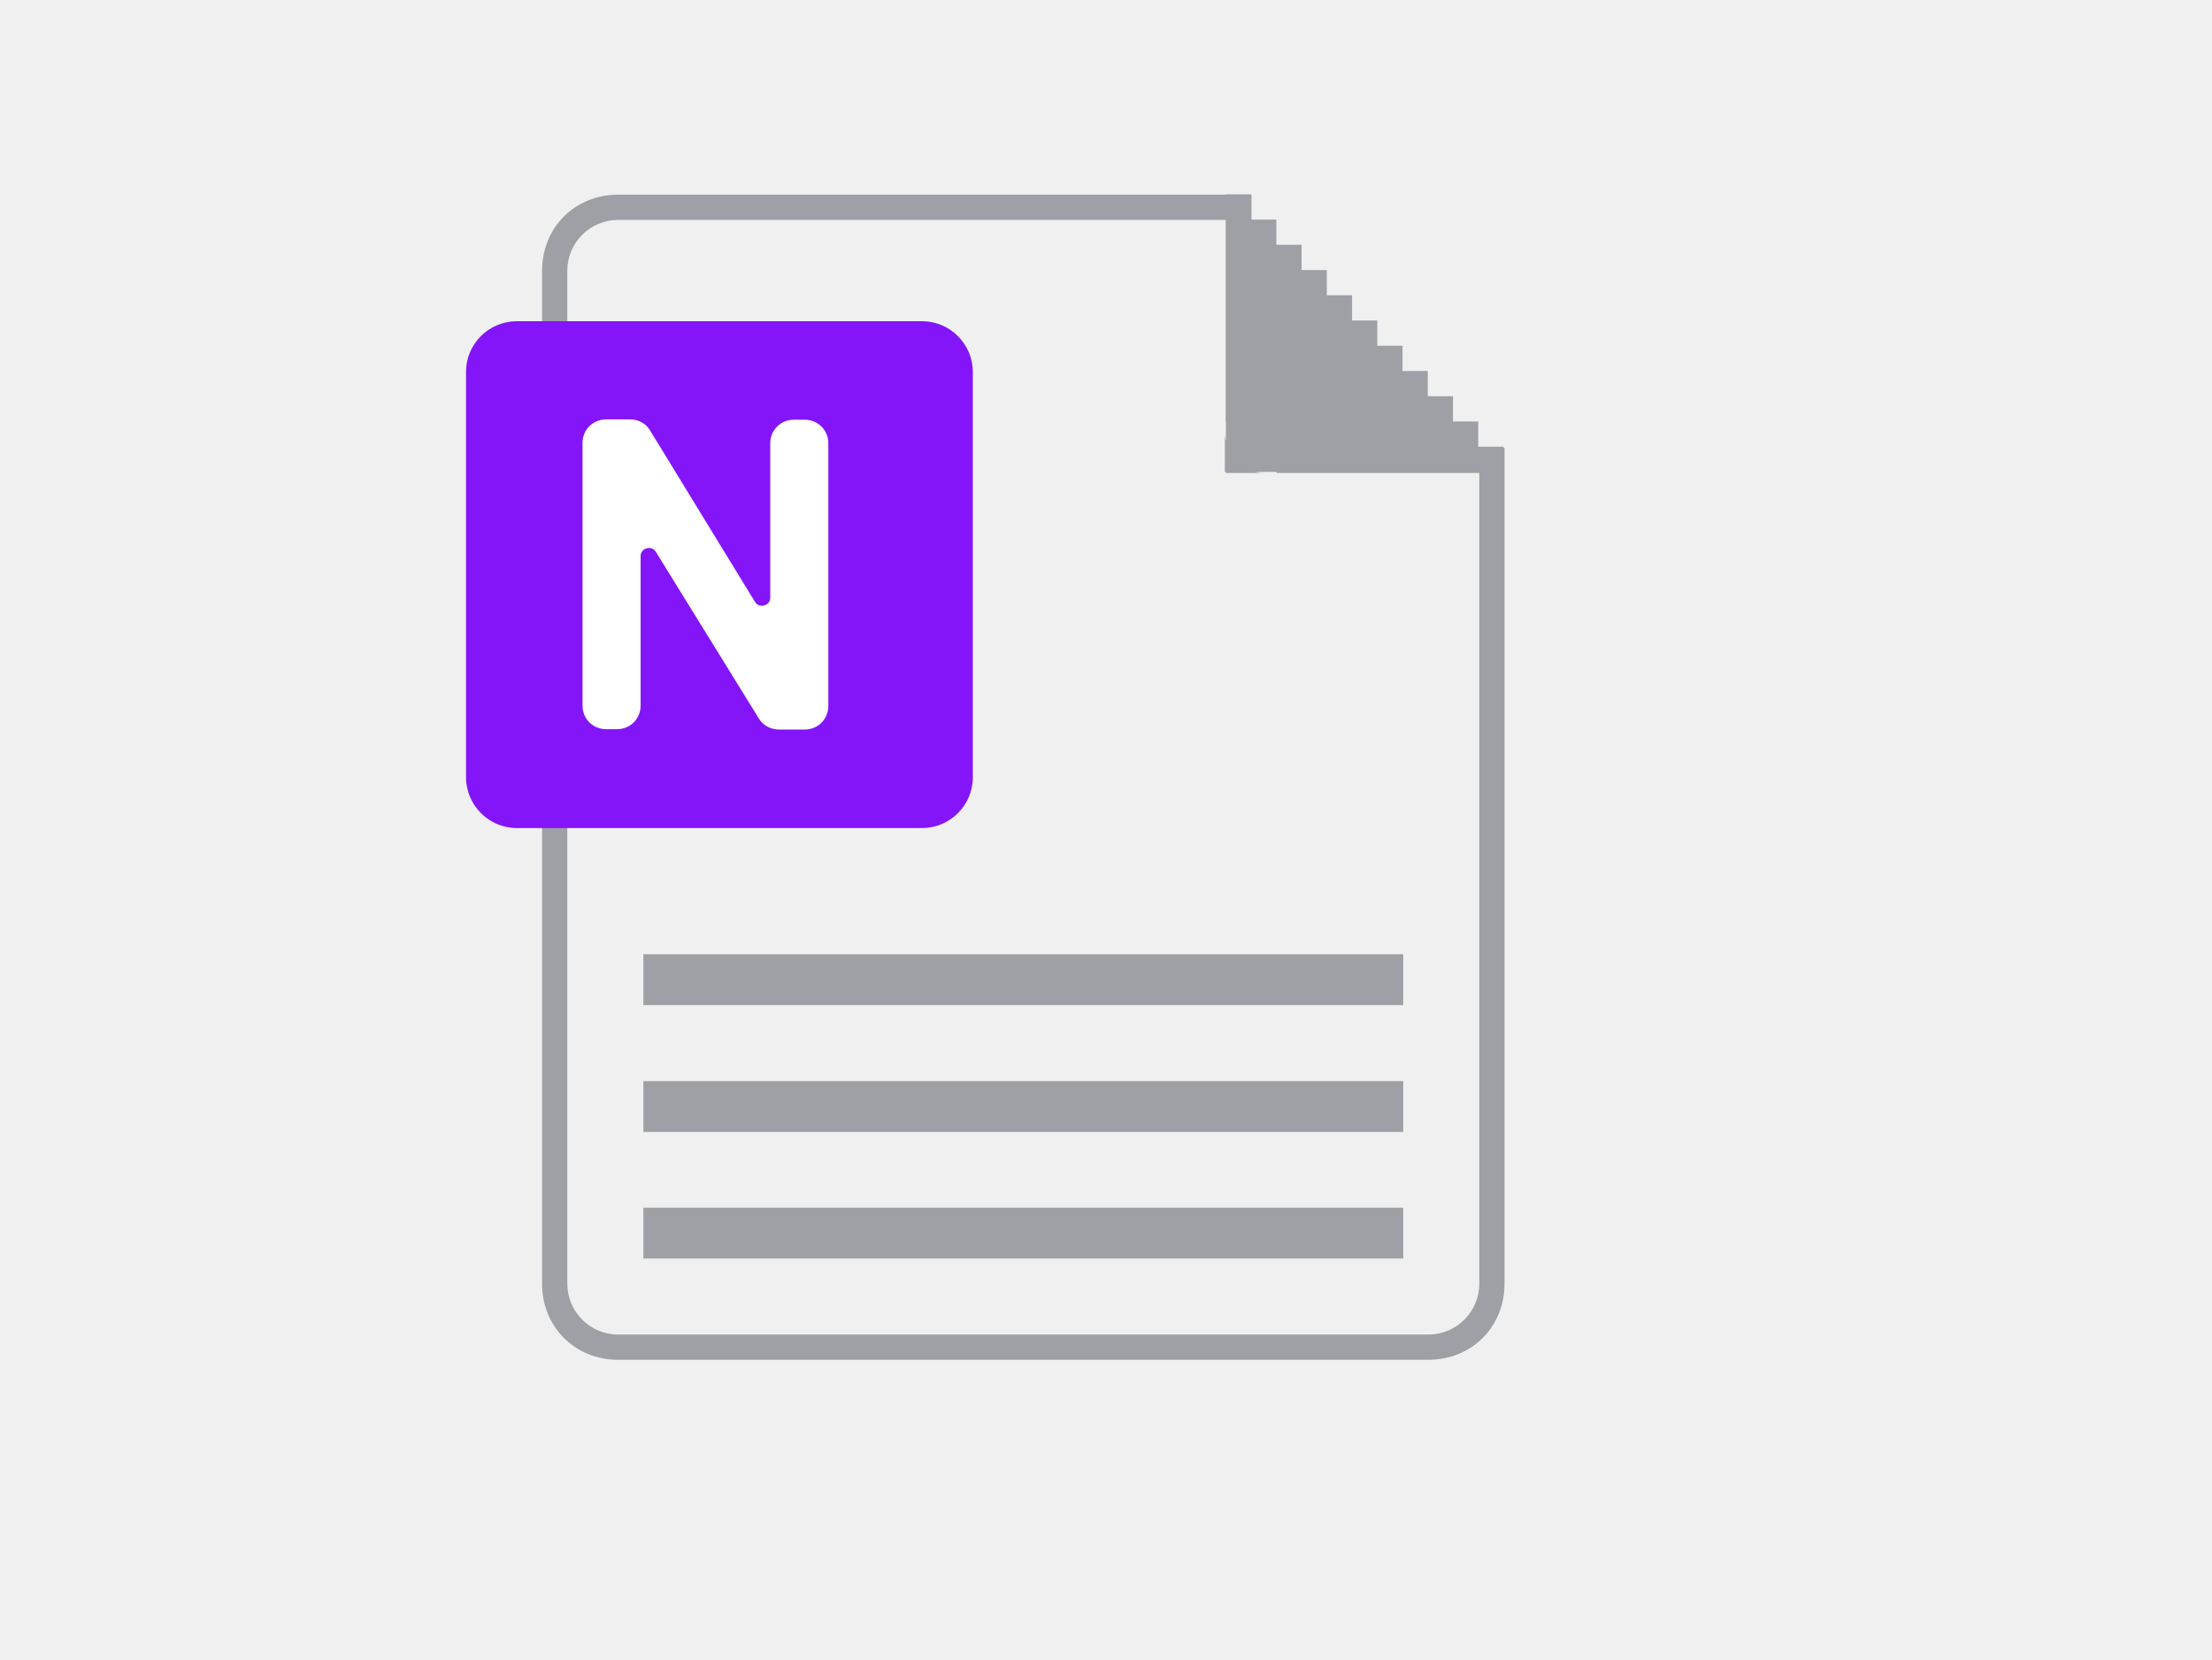
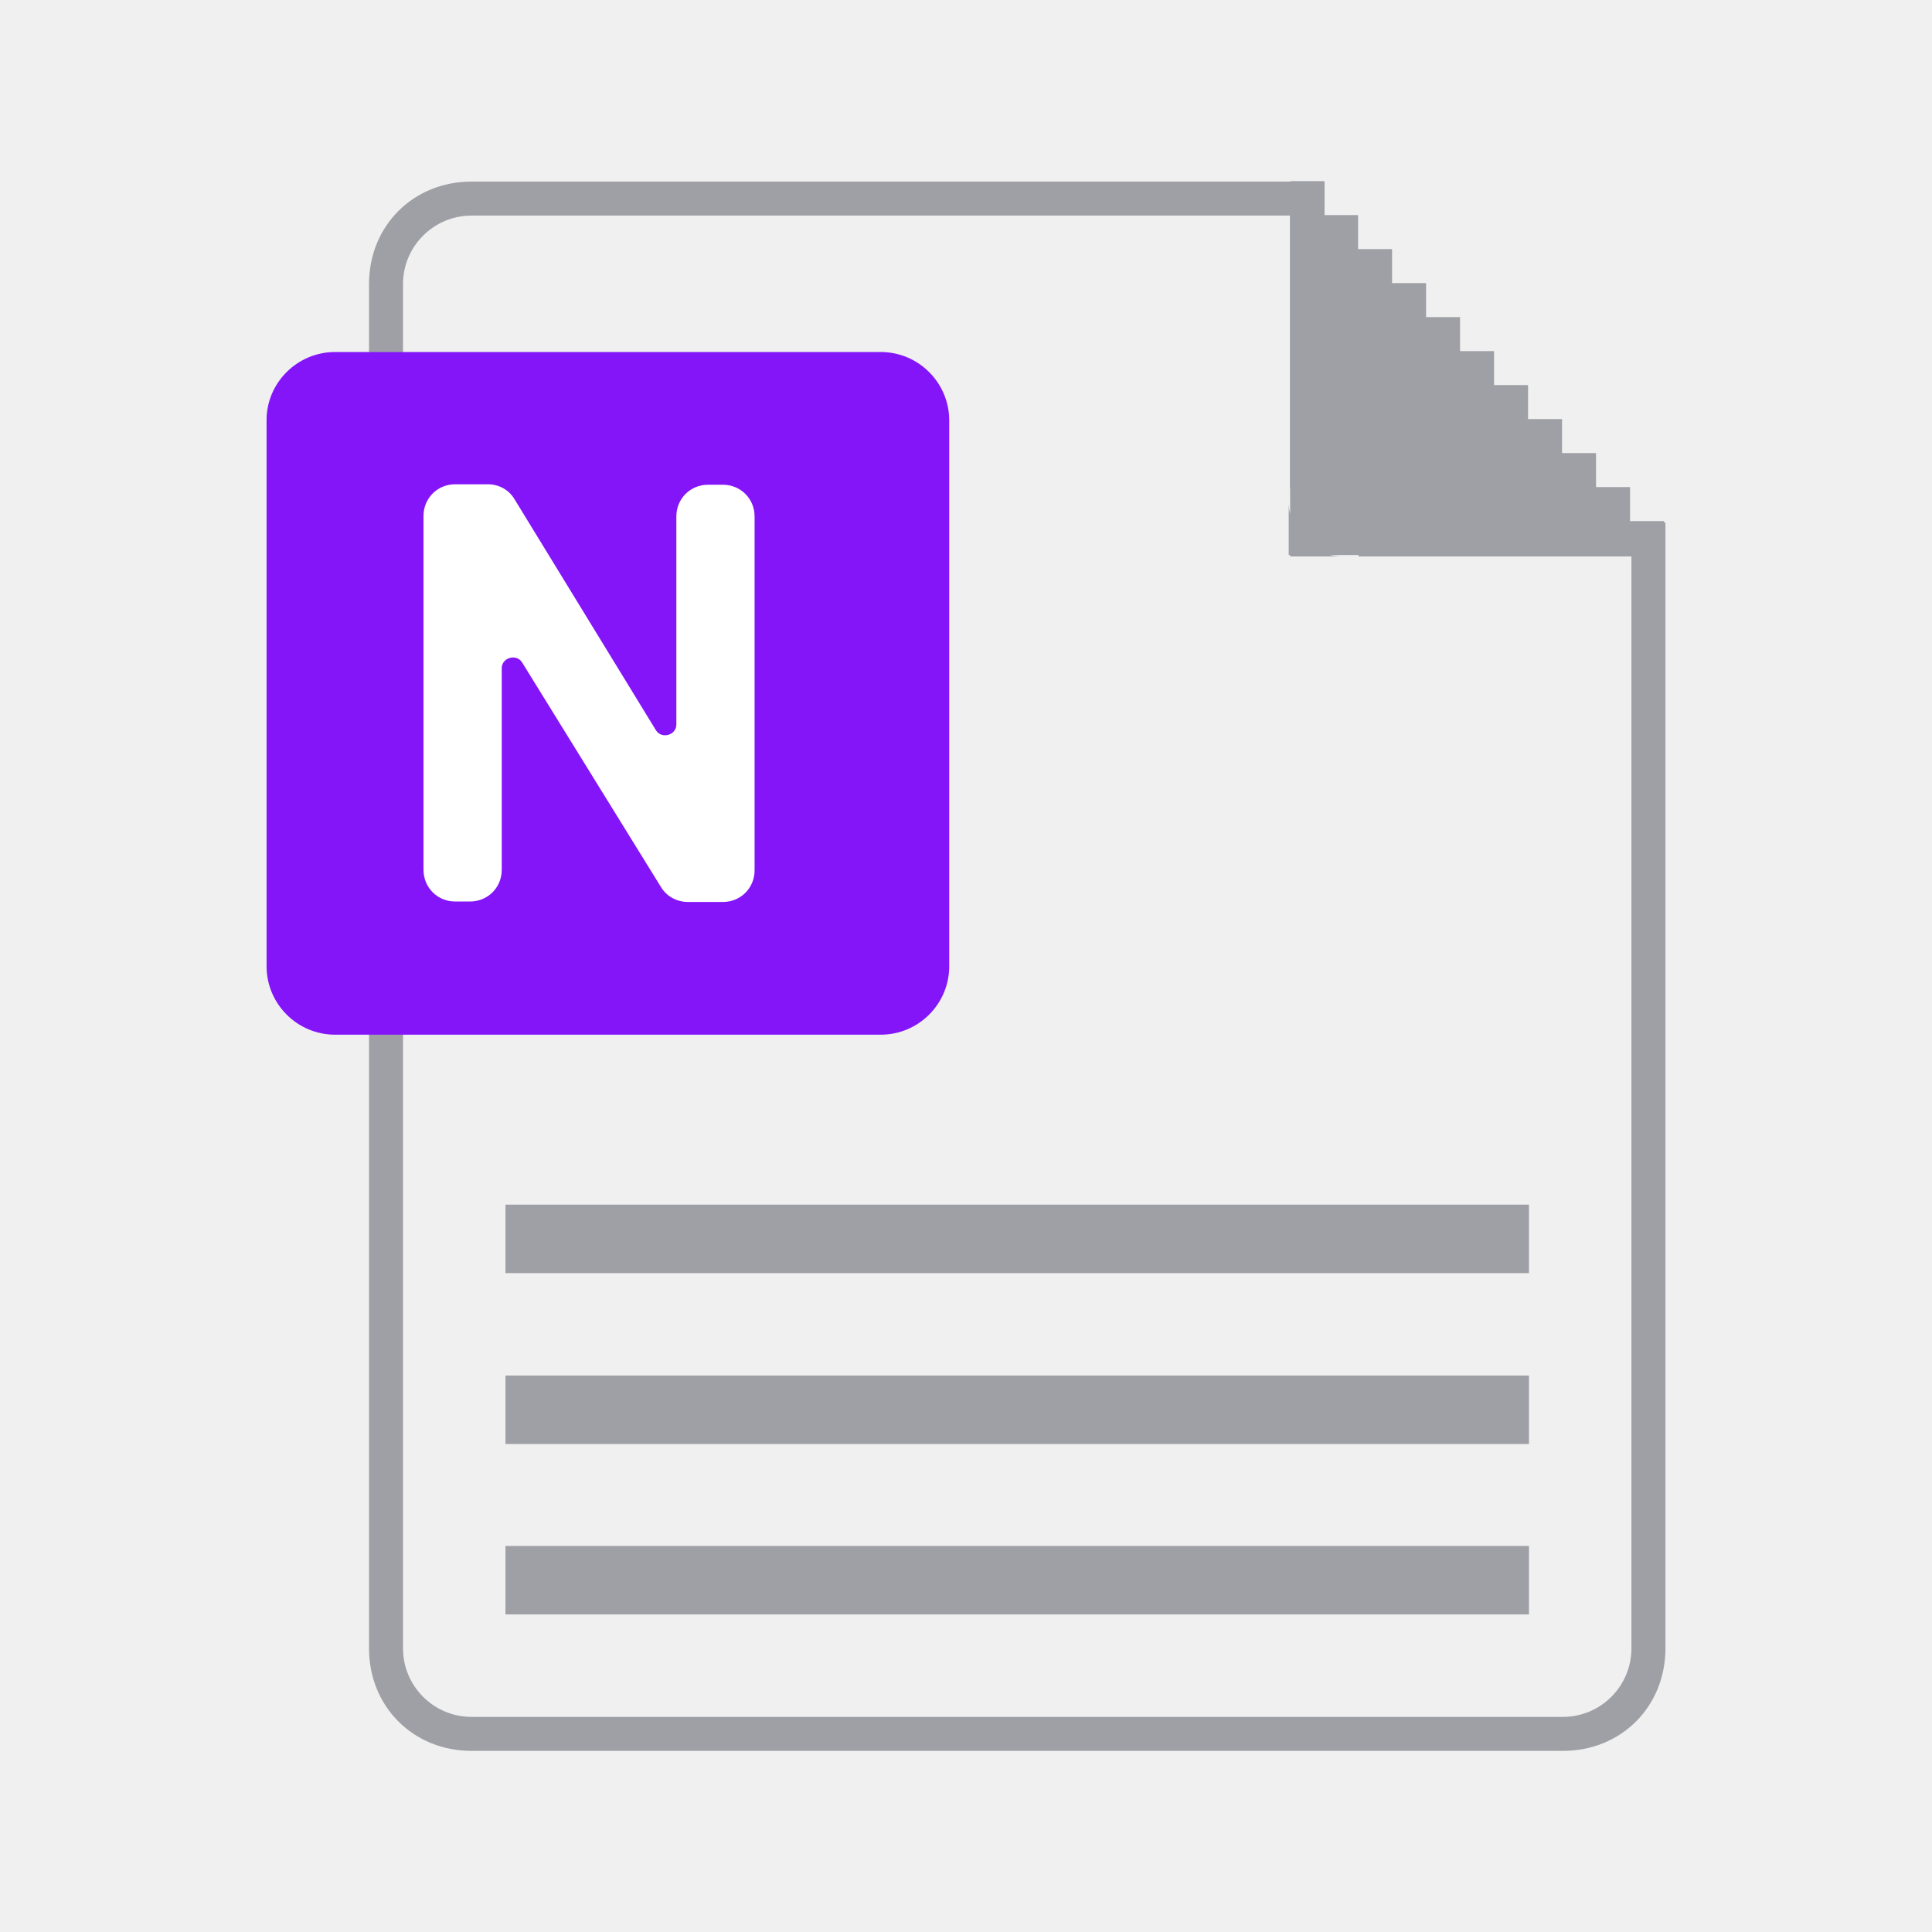
- <svg xmlns="http://www.w3.org/2000/svg" class="icon" width="200px" height="150.04px" viewBox="0 0 1365 1024" version="1.1">
-   <path d="M803.413 276.267h125.013v515.84c0 26.667-20.267 46.933-46.933 46.933H381.44c-26.667 0-46.933-20.267-46.933-46.933v-625.067c0-26.667 20.267-46.933 46.933-46.933H772.267v125.013h31.36v31.147z m-46.933-15.573V135.68H381.44c-17.28 0-31.36 14.08-31.36 31.36v625.067c0 17.28 14.08 31.36 31.36 31.36h500.053c17.28 0 31.36-14.08 31.36-31.36V291.84h-125.013v-31.36h-31.36z m0 0" fill="#9FA0A6" />
-   <path d="M779.947 291.84h-23.467V119.893h15.573v15.573h15.573v15.573h15.573v15.573h15.573v15.573h15.573v15.573h15.573v15.573h15.573v15.573h15.573v15.573h15.573v15.573h15.573v15.573h15.573v15.573h-171.947v-23.467c0.64 13.227 11.52 24.107 24.107 24.107z m0 0M397.013 745.173h468.907V776.533H397.013v-31.36z m0-78.08h468.907v31.36H397.013v-31.36z m0-78.293h468.907v31.36H397.013V588.8z m0 0" fill="#9FA0A6" />
-   <path d="M318.933 198.187h250.027c17.28 0 31.36 14.08 31.36 31.36v250.027c0 17.28-14.08 31.36-31.36 31.36H318.933c-17.28 0-31.36-14.08-31.36-31.36V229.333c0-17.067 14.08-31.147 31.36-31.147z m0 0" fill="#8415F9" />
-   <path d="M359.467 435.413v-162.133c0-8.107 6.4-14.507 14.507-14.507h14.933c5.12 0 9.813 2.56 12.373 7.04l64.64 105.6c2.56 4.267 9.387 2.347 9.387-2.56v-95.36c0-8.107 6.4-14.507 14.507-14.507h6.827c8.107 0 14.507 6.4 14.507 14.507v162.133c0 8.107-6.4 14.507-14.507 14.507h-16c-5.12 0-9.813-2.56-12.373-6.827l-63.573-102.827c-2.56-4.267-9.387-2.347-9.387 2.56v92.373c0 8.107-6.4 14.507-14.507 14.507h-6.827c-8.107 0-14.507-6.4-14.507-14.507z" fill="#FFFFFF" />
+ <svg xmlns="http://www.w3.org/2000/svg" class="icon" width="200px" height="200px" viewBox="0 0 1024 1024" version="1.1">
+   <g transform="matrix(1.156927 0 0 1.156927 -191.4115 -42.7078)">
+     <path d="M803.413 276.267h125.013v515.84c0 26.667-20.267 46.933-46.933 46.933H381.44c-26.667 0-46.933-20.267-46.933-46.933v-625.067c0-26.667 20.267-46.933 46.933-46.933H772.267v125.013h31.36v31.147z m-46.933-15.573V135.68H381.44c-17.28 0-31.36 14.08-31.36 31.36v625.067c0 17.28 14.08 31.36 31.36 31.36h500.053c17.28 0 31.36-14.08 31.36-31.36V291.84h-125.013v-31.36h-31.36z m0 0" fill="#9FA0A6" />
+     <path d="M779.947 291.84h-23.467V119.893h15.573v15.573h15.573v15.573h15.573v15.573h15.573v15.573h15.573v15.573h15.573v15.573h15.573v15.573h15.573v15.573h15.573v15.573h15.573v15.573h15.573v15.573h-171.947v-23.467c0.64 13.227 11.52 24.107 24.107 24.107z m0 0M397.013 745.173h468.907V776.533H397.013v-31.36z m0-78.08h468.907v31.36H397.013v-31.36z m0-78.293h468.907v31.36H397.013V588.8z m0 0" fill="#9FA0A6" />
+     <path d="M318.933 198.187h250.027c17.28 0 31.36 14.08 31.36 31.36v250.027c0 17.28-14.08 31.36-31.36 31.36H318.933c-17.28 0-31.36-14.08-31.36-31.36V229.333c0-17.067 14.08-31.147 31.36-31.147z m0 0" fill="#8415F9" />
+     <path d="M359.467 435.413v-162.133c0-8.107 6.4-14.507 14.507-14.507h14.933c5.12 0 9.813 2.56 12.373 7.04l64.64 105.6c2.56 4.267 9.387 2.347 9.387-2.56v-95.36c0-8.107 6.4-14.507 14.507-14.507h6.827c8.107 0 14.507 6.4 14.507 14.507v162.133c0 8.107-6.4 14.507-14.507 14.507h-16c-5.12 0-9.813-2.56-12.373-6.827l-63.573-102.827c-2.56-4.267-9.387-2.347-9.387 2.56v92.373c0 8.107-6.4 14.507-14.507 14.507h-6.827c-8.107 0-14.507-6.4-14.507-14.507z" fill="#FFFFFF" />
+   </g>
</svg>
